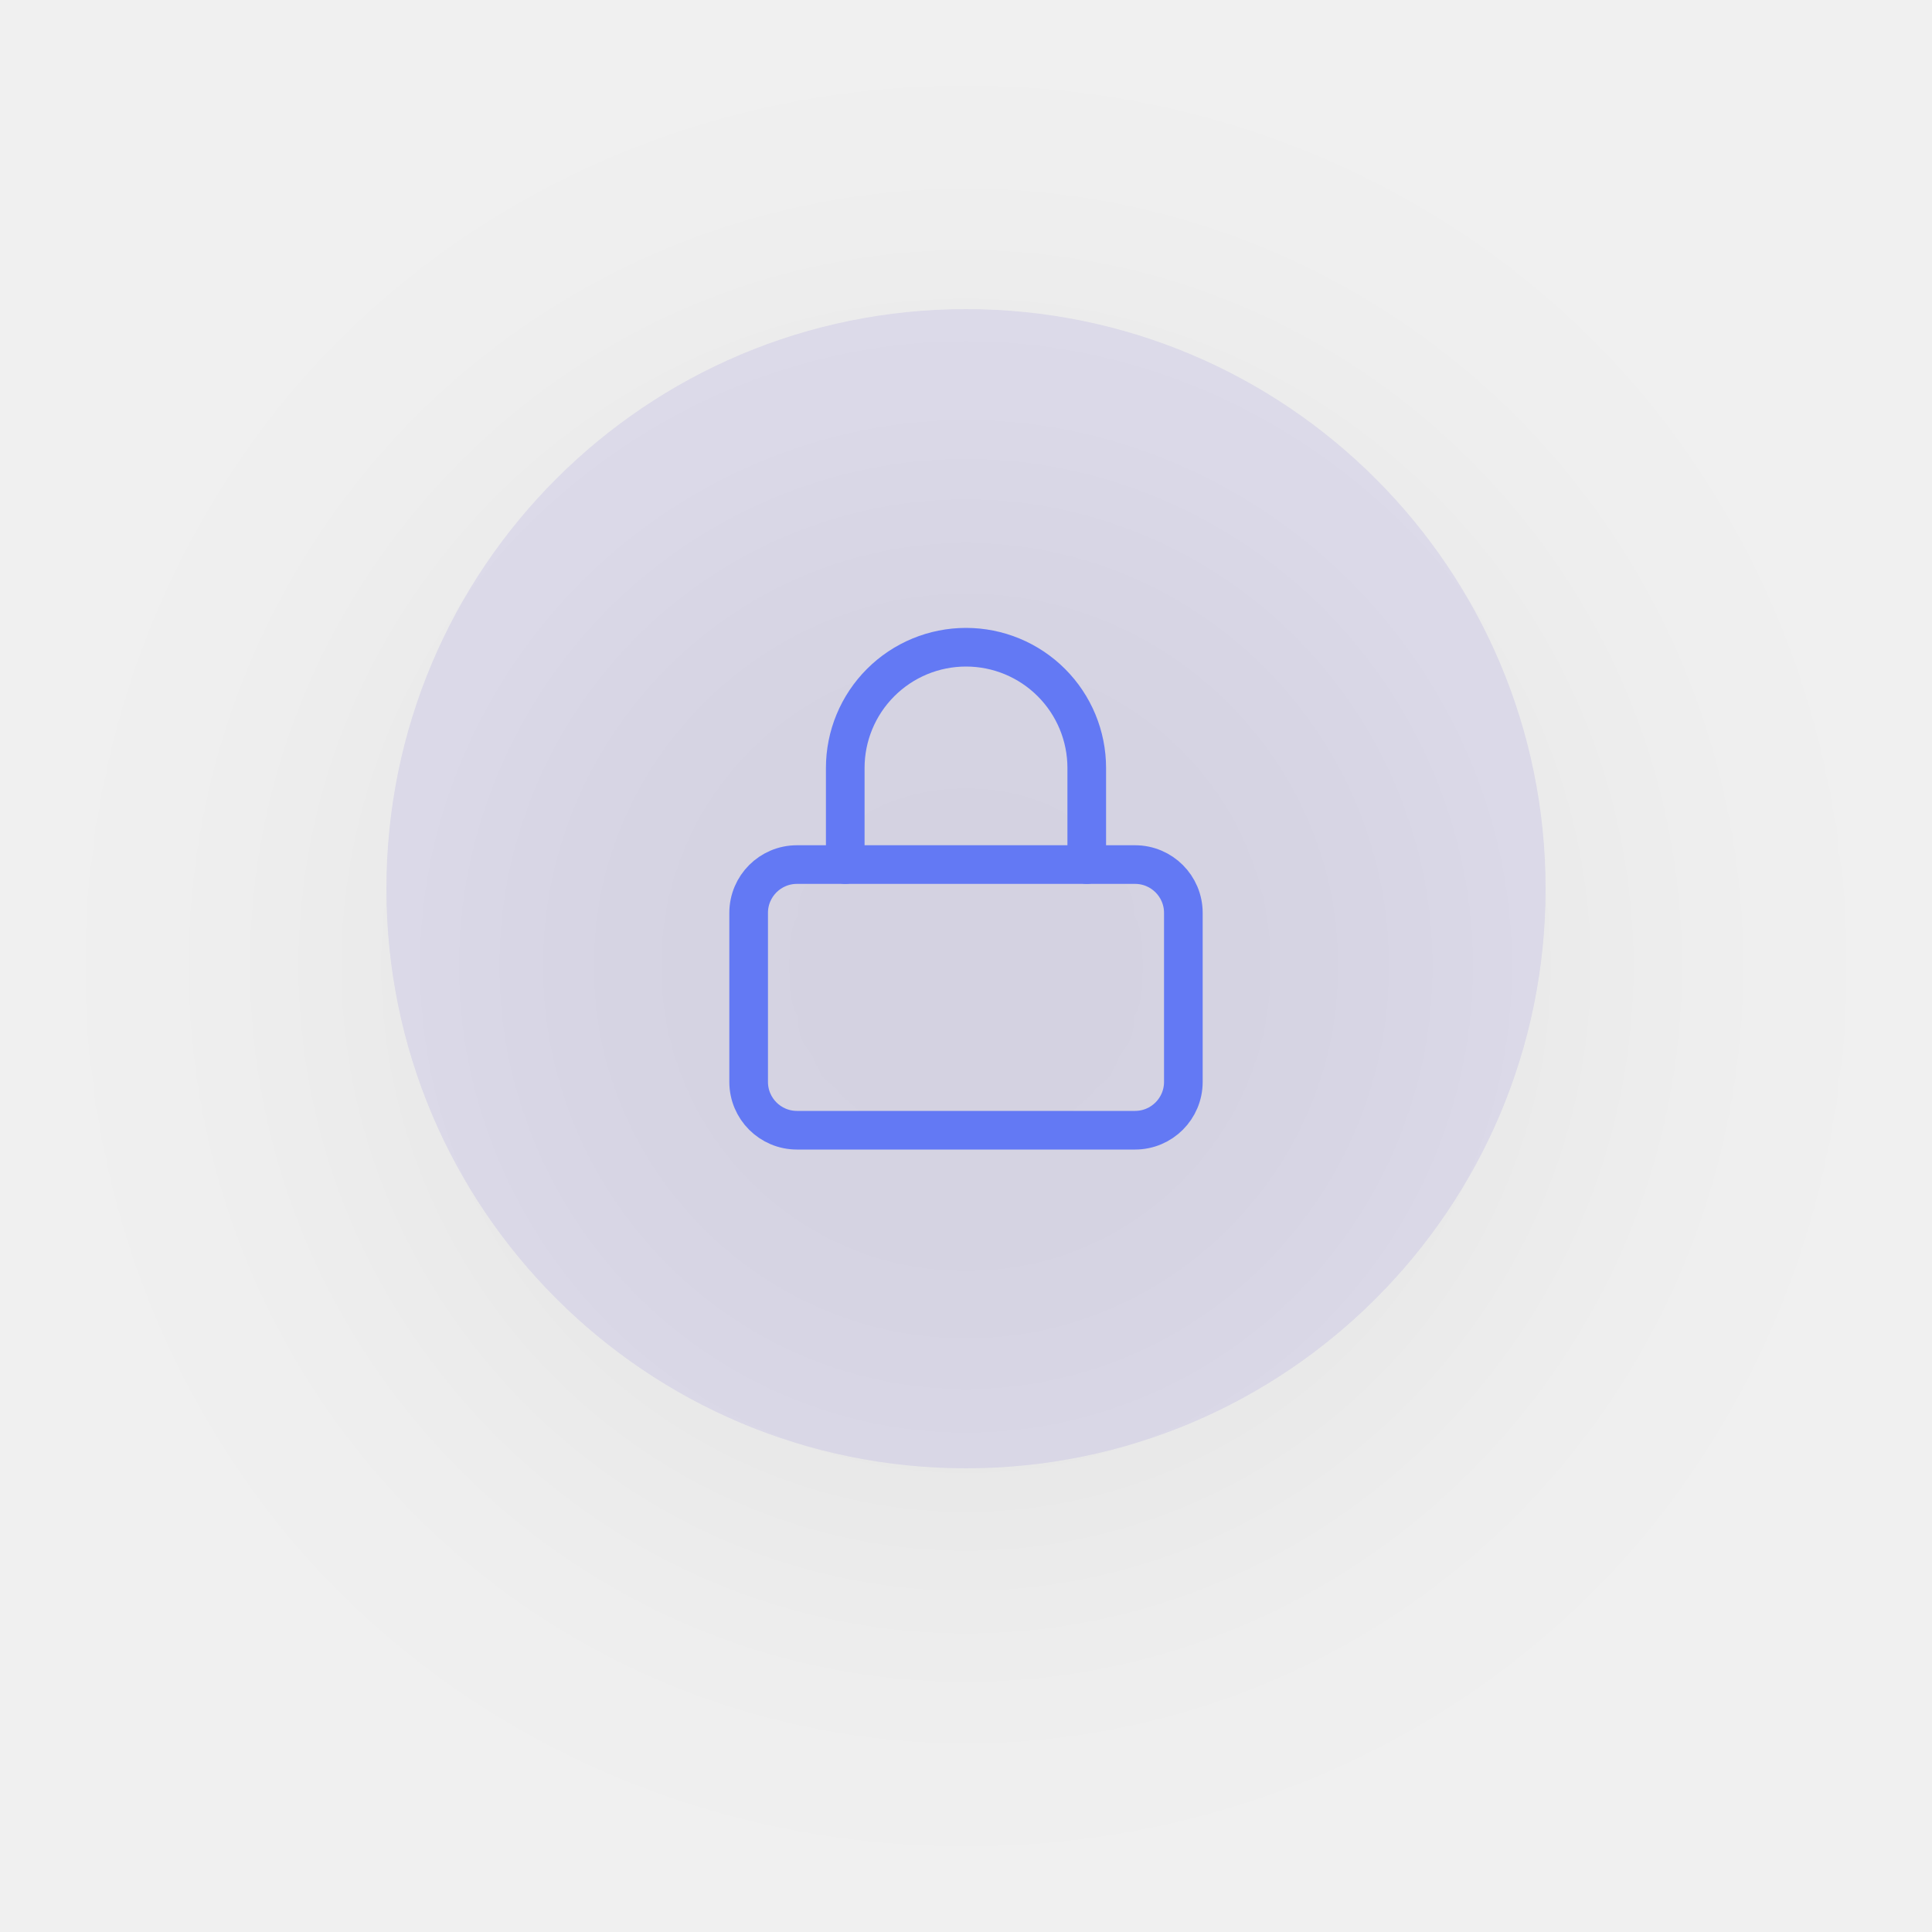
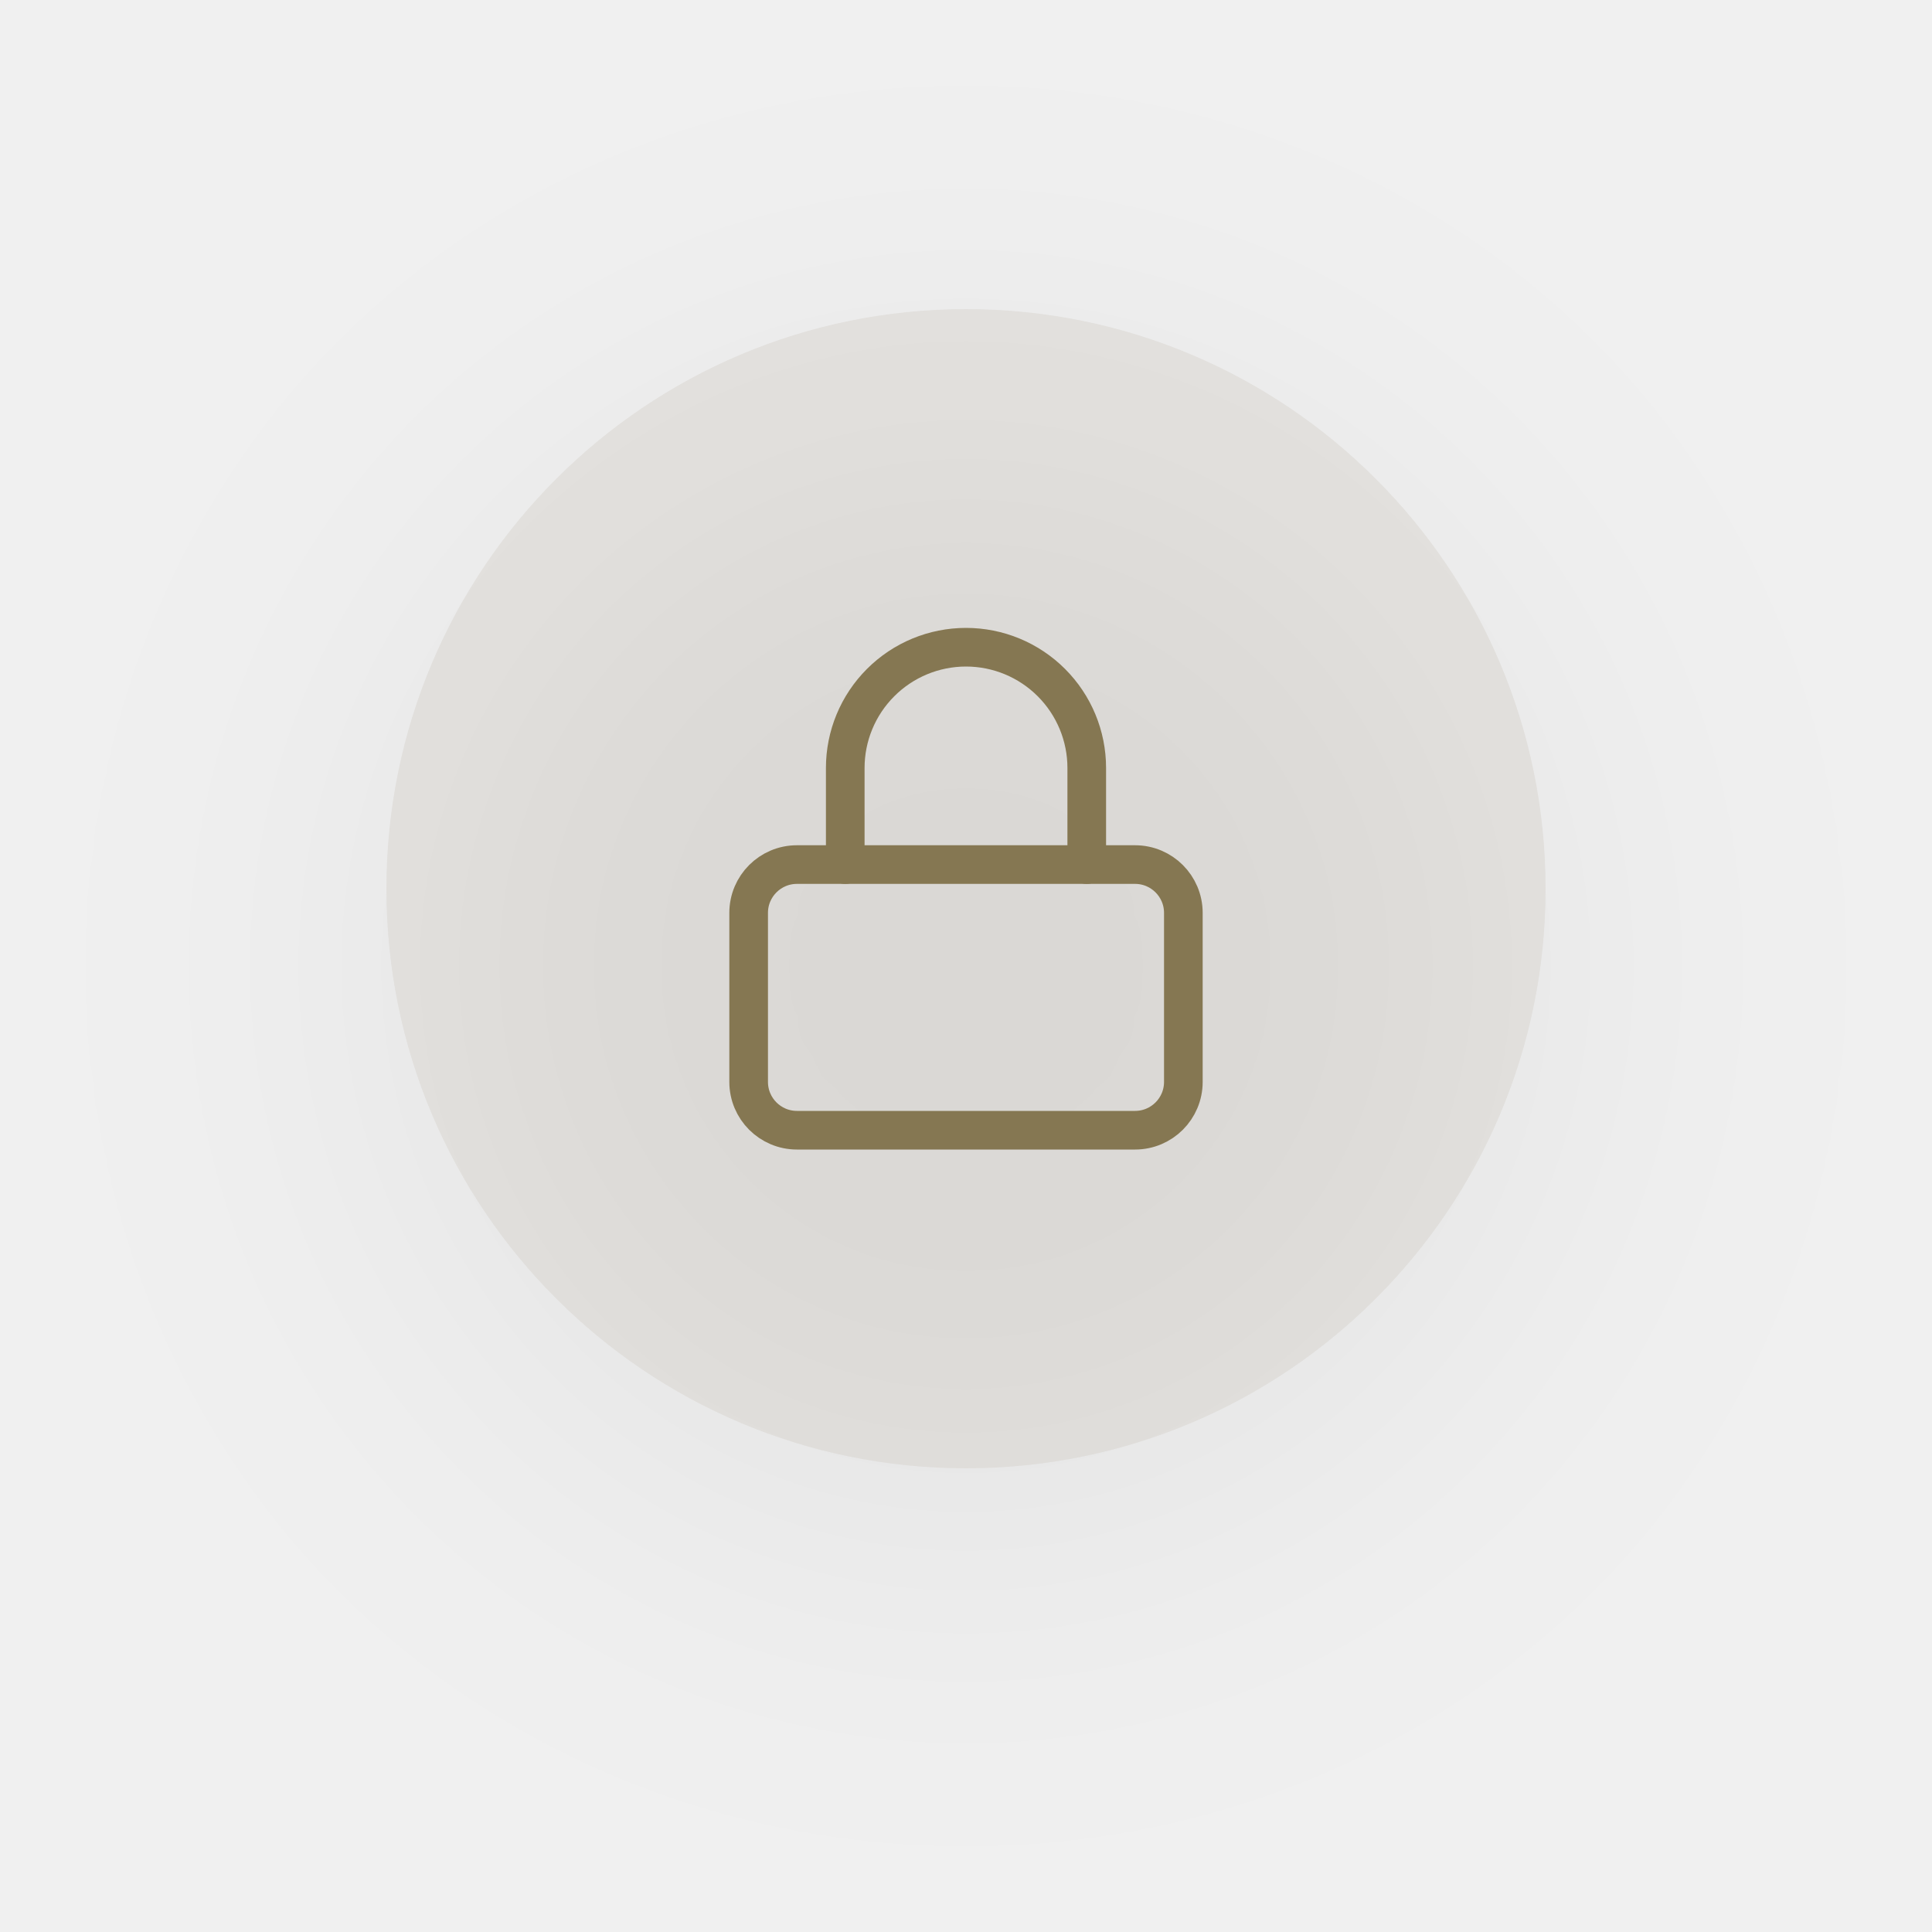
<svg xmlns="http://www.w3.org/2000/svg" width="100" height="100" viewBox="0 0 100 100" fill="none">
-   <g filter="url(#filter0_d_68_848)">
-     <circle cx="50" cy="46" r="30" fill="#473AD1" fill-opacity="0.1" />
+   <g clip-path="url(#clip0_28_6)">
+     <g filter="url(#filter0_d_28_6)">
+       <path d="M50 76C66.569 76 80 62.569 80 46C80 29.431 66.569 16 50 16C33.431 16 20 29.431 20 46C20 62.569 33.431 76 50 76Z" fill="#857752" fill-opacity="0.1" />
+     </g>
+     <path d="M58.75 44.75H41.25C39.869 44.75 38.75 45.869 38.75 47.25V56C38.75 57.381 39.869 58.5 41.25 58.5H58.75C60.131 58.5 61.25 57.381 61.25 56V47.25C61.25 45.869 60.131 44.75 58.75 44.75Z" stroke="#857752" stroke-width="2" stroke-linecap="round" stroke-linejoin="round" />
+     <path d="M43.75 44.75V39.75C43.75 38.092 44.408 36.503 45.581 35.331C46.753 34.158 48.342 33.5 50 33.5C51.658 33.5 53.247 34.158 54.419 35.331C55.592 36.503 56.25 38.092 56.25 39.75V44.75" stroke="#857752" stroke-width="2" stroke-linecap="round" stroke-linejoin="round" />
  </g>
-   <path d="M58.75 44.75H41.25C39.869 44.75 38.75 45.869 38.75 47.25V56C38.75 57.381 39.869 58.5 41.25 58.5H58.75C60.131 58.5 61.25 57.381 61.25 56V47.25C61.25 45.869 60.131 44.75 58.75 44.75Z" stroke="#6379F4" stroke-width="2" stroke-linecap="round" stroke-linejoin="round" />
-   <path d="M43.75 44.75V39.75C43.75 38.092 44.408 36.503 45.581 35.331C46.753 34.158 48.342 33.5 50 33.5C51.658 33.5 53.247 34.158 54.419 35.331C55.592 36.503 56.25 38.092 56.25 39.75V44.75" stroke="#6379F4" stroke-width="2" stroke-linecap="round" stroke-linejoin="round" />
  <defs>
-     <filter id="filter0_d_68_848" x="0" y="0" width="100" height="100" filterUnits="userSpaceOnUse" color-interpolation-filters="sRGB">
+     <filter id="filter0_d_28_6" x="0" y="0" width="100" height="100" filterUnits="userSpaceOnUse" color-interpolation-filters="sRGB">
      <feFlood flood-opacity="0" result="BackgroundImageFix" />
      <feColorMatrix in="SourceAlpha" type="matrix" values="0 0 0 0 0 0 0 0 0 0 0 0 0 0 0 0 0 0 127 0" result="hardAlpha" />
      <feOffset dy="4" />
      <feGaussianBlur stdDeviation="10" />
      <feColorMatrix type="matrix" values="0 0 0 0 0 0 0 0 0 0 0 0 0 0 0 0 0 0 0.05 0" />
-       <feBlend mode="normal" in2="BackgroundImageFix" result="effect1_dropShadow_68_848" />
-       <feBlend mode="normal" in="SourceGraphic" in2="effect1_dropShadow_68_848" result="shape" />
+       <feBlend mode="normal" in2="BackgroundImageFix" result="effect1_dropShadow_28_6" />
+       <feBlend mode="normal" in="SourceGraphic" in2="effect1_dropShadow_28_6" result="shape" />
    </filter>
+     <clipPath id="clip0_28_6">
+       <rect width="100" height="100" fill="white" />
+     </clipPath>
  </defs>
</svg>
